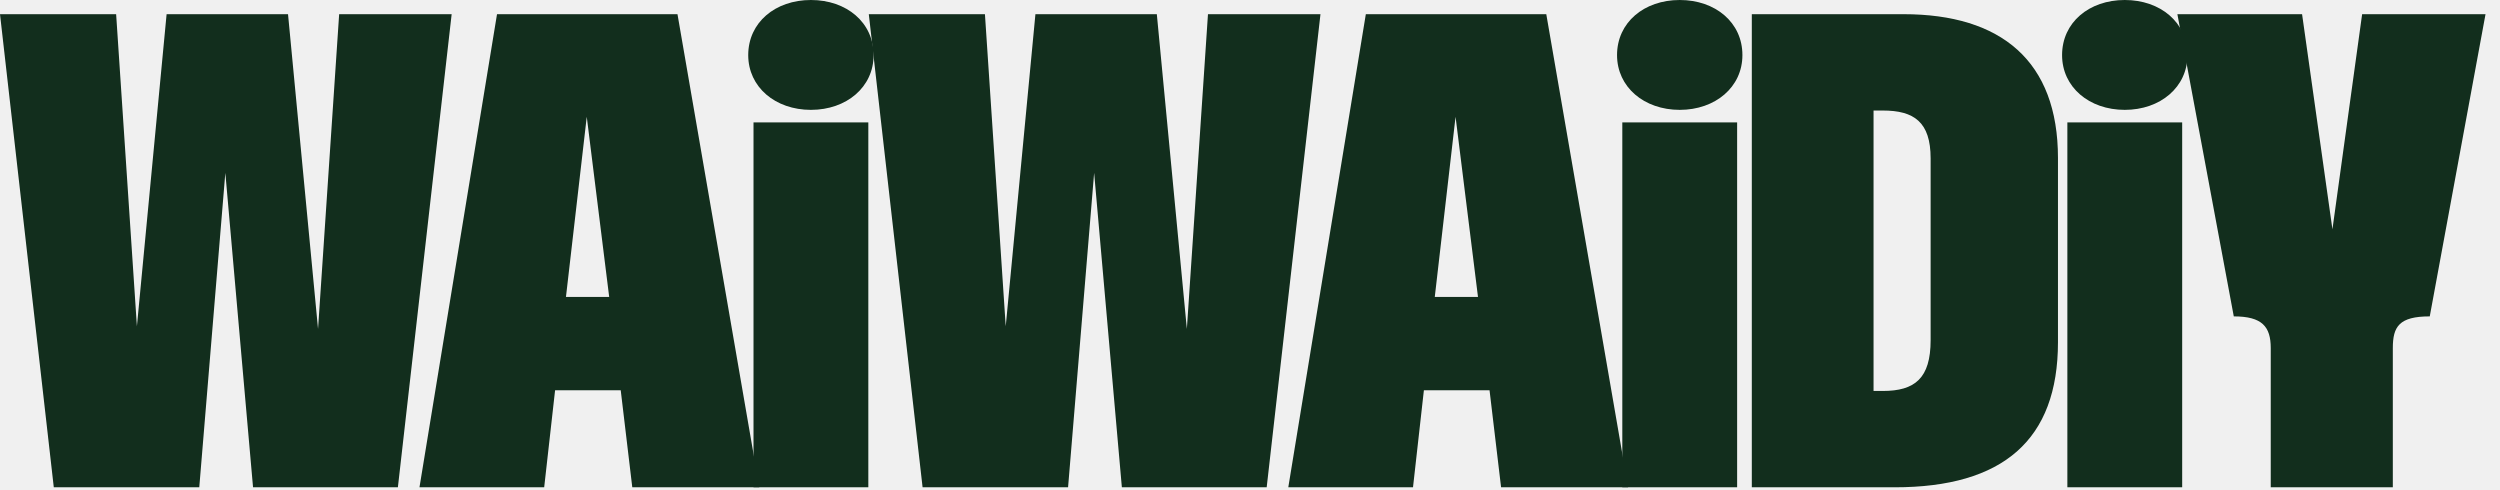
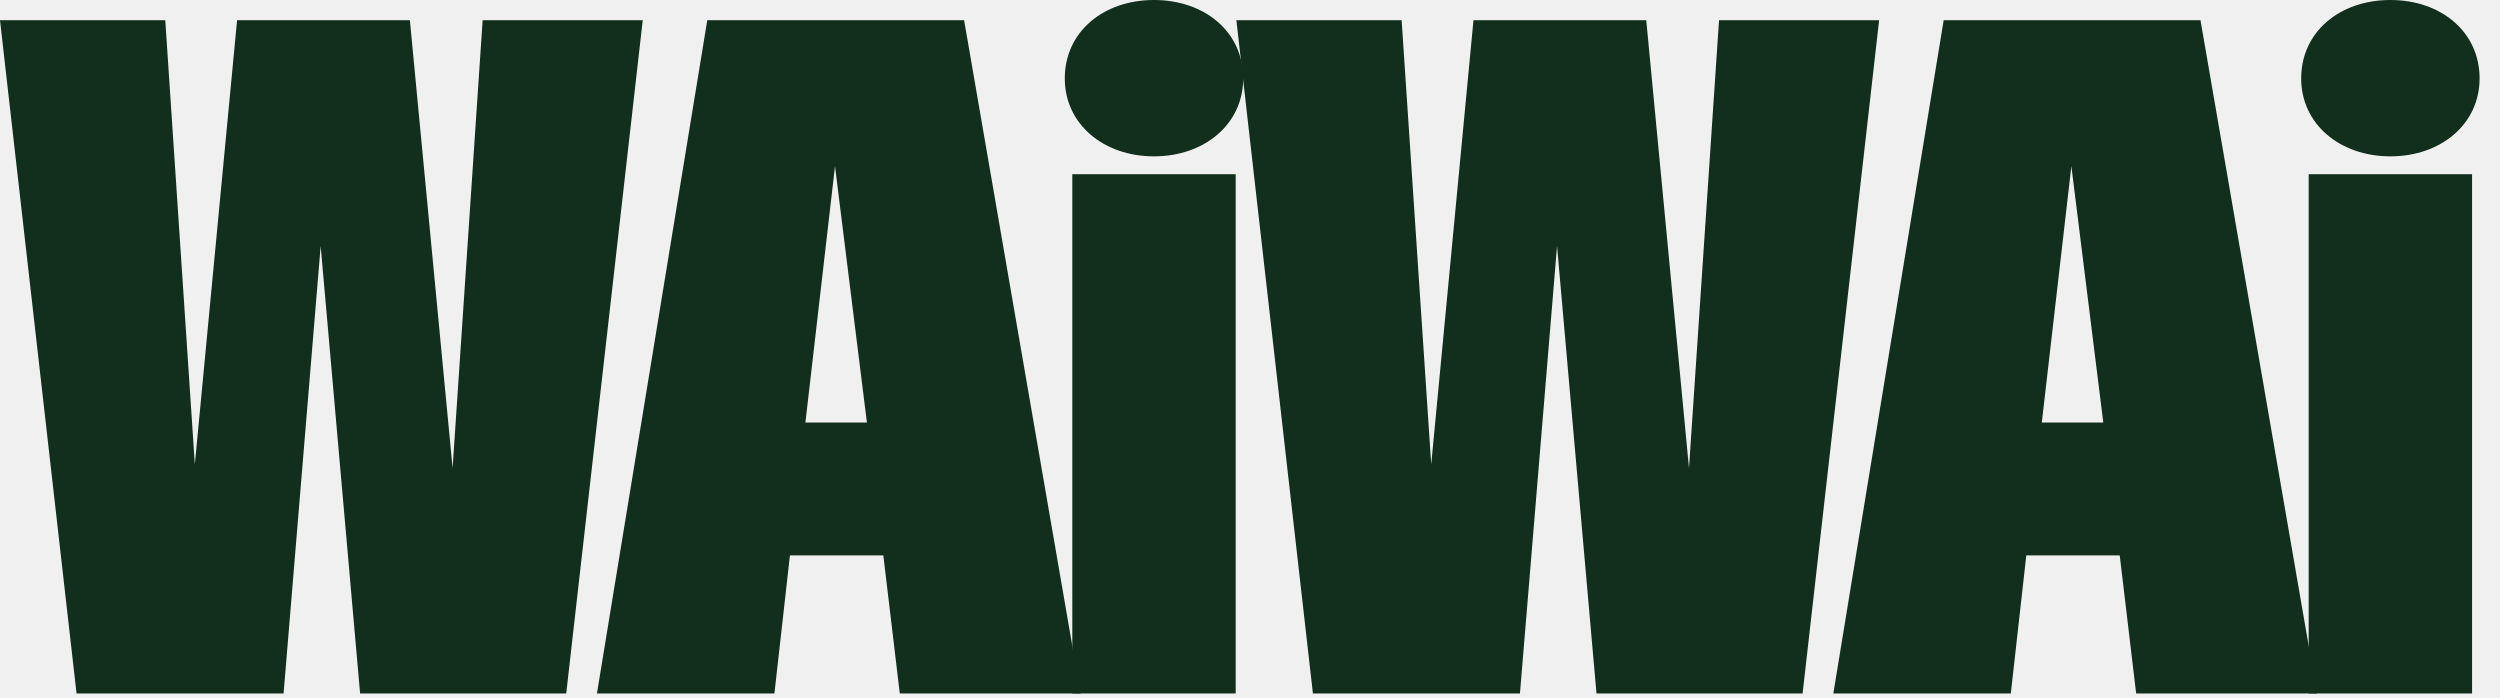
- <svg xmlns="http://www.w3.org/2000/svg" width="148" height="29" viewBox="0 0 148 29" fill="none">
+ <svg xmlns="http://www.w3.org/2000/svg" width="104" height="29" viewBox="0 0 104 29" fill="none">
  <g clip-path="url(#clip0_5907_5635)">
    <path d="M3.184 28.848L0 0.84H6.875L8.105 19.316L9.863 0.84H17.051L18.828 19.473L20.078 0.84H26.738L23.555 28.848H14.98L13.34 10.234L11.797 28.848H3.184Z" fill="#122E1D" />
    <path d="M24.833 28.848L29.423 0.84H40.107L44.95 28.848H37.431L36.747 23.105H32.861L32.216 28.848H24.833ZM33.505 17.578H36.064L34.736 6.914L33.505 17.578Z" fill="#122E1D" />
    <path d="M44.608 28.848V7.246H51.405V28.848H44.608ZM44.295 3.262C44.295 1.328 45.897 0 48.006 0C50.116 0 51.717 1.328 51.717 3.262C51.717 5.156 50.116 6.504 48.006 6.504C45.897 6.504 44.295 5.156 44.295 3.262Z" fill="#122E1D" />
    <path d="M54.617 28.848L51.433 0.84H58.308L59.539 19.316L61.297 0.84H68.484L70.262 19.473L71.512 0.84H78.172L74.988 28.848H66.414L64.773 10.234L63.23 28.848H54.617Z" fill="#122E1D" />
    <path d="M76.267 28.848L80.857 0.84H91.54L96.384 28.848H88.864L88.181 23.105H84.294L83.65 28.848H76.267ZM84.939 17.578H87.497L86.169 6.914L84.939 17.578Z" fill="#122E1D" />
    <path d="M96.041 28.848V7.246H102.838V28.848H96.041ZM95.729 3.262C95.729 1.328 97.331 0 99.44 0C101.549 0 103.151 1.328 103.151 3.262C103.151 5.156 101.549 6.504 99.44 6.504C97.331 6.504 95.729 5.156 95.729 3.262Z" fill="#122E1D" />
-     <path d="M103.707 28.848V0.84H112.691C118.472 0.84 121.832 3.613 121.832 9.355V20.254C121.832 26.055 118.57 28.848 112.164 28.848H103.707ZM110.914 23.145H111.461C113.355 23.145 114.293 22.402 114.293 20.137V9.375C114.293 7.227 113.316 6.543 111.461 6.543H110.914V23.145Z" fill="#122E1D" />
-     <path d="M122.388 28.848V7.246H129.185V28.848H122.388ZM122.075 3.262C122.075 1.328 123.677 0 125.786 0C127.895 0 129.497 1.328 129.497 3.262C129.497 5.156 127.895 6.504 125.786 6.504C123.677 6.504 122.075 5.156 122.075 3.262Z" fill="#122E1D" />
-     <path d="M134.428 20.605C134.428 19.336 133.92 18.73 132.24 18.73L128.901 0.84H136.283L138.08 13.574L139.838 0.84H147.143L143.842 18.73C142.026 18.73 141.655 19.336 141.655 20.605V28.848H134.428V20.605Z" fill="#122E1D" />
  </g>
  <defs>
    <clipPath id="clip0_5907_5635">
-       <rect width="147.143" height="28.848" fill="white" />
+       <rect width="104" height="28.848" fill="white" />
    </clipPath>
  </defs>
</svg>
